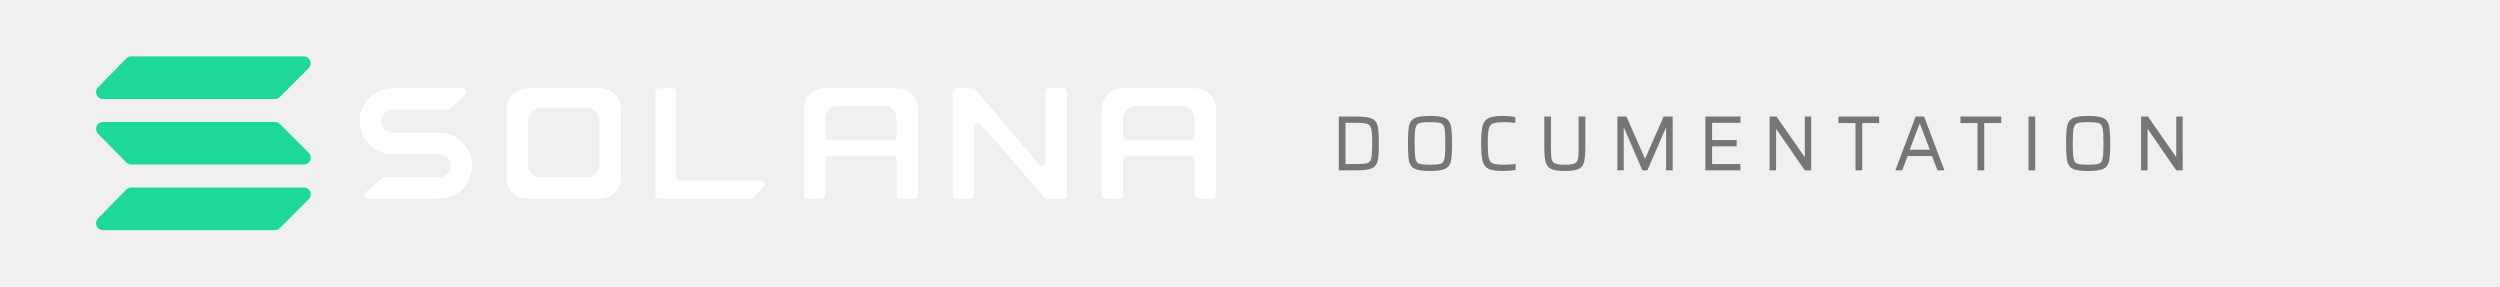
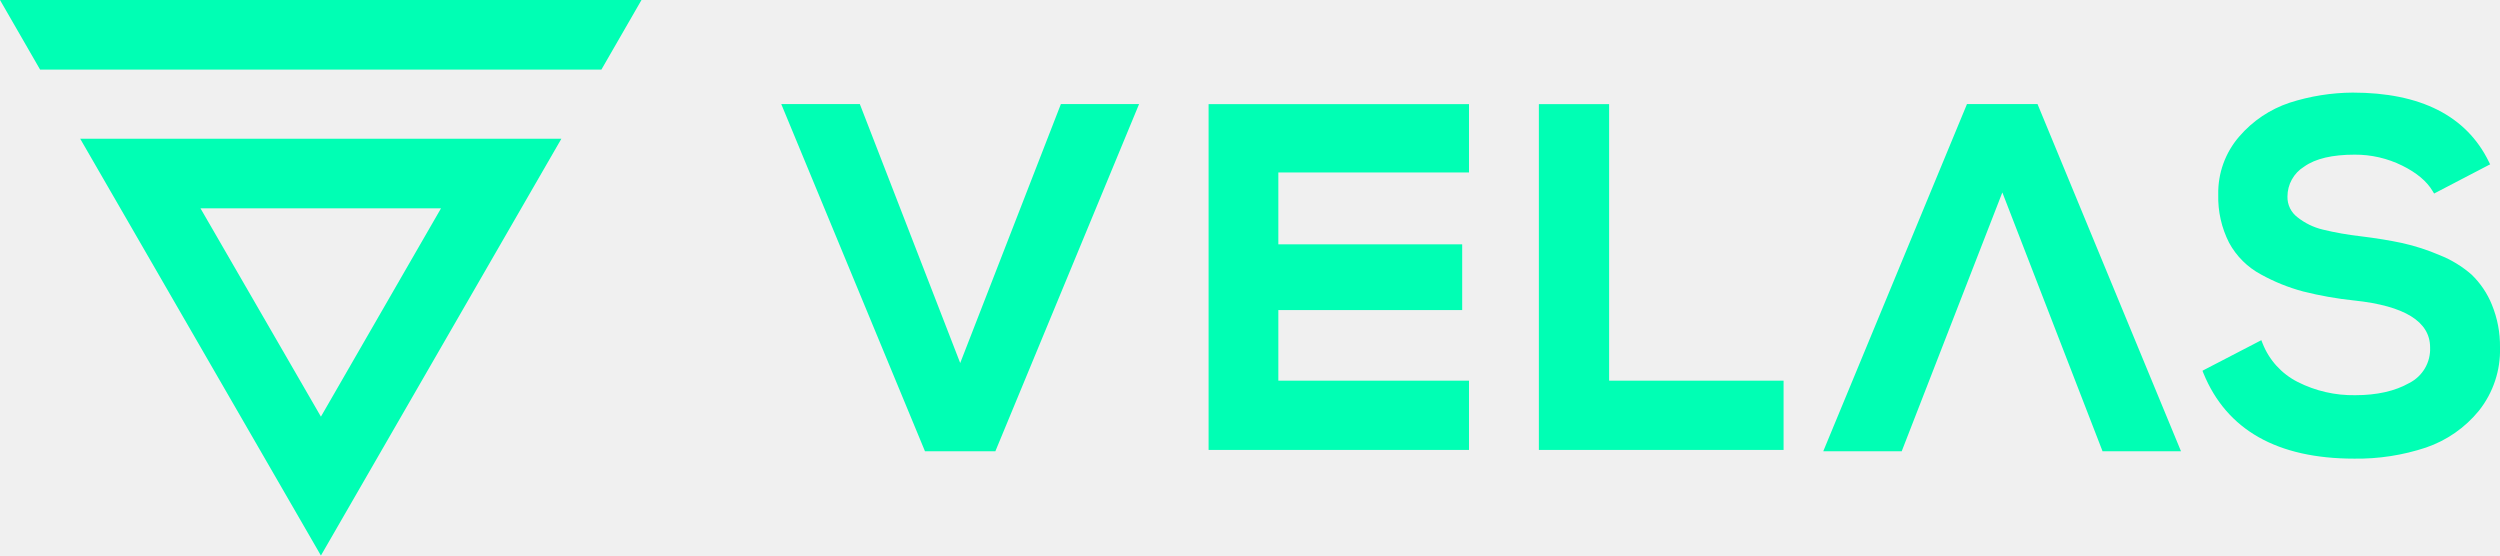
- <svg xmlns="http://www.w3.org/2000/svg" width="4476" height="513" viewBox="0 0 4476 513" fill="none">
-   <path fill-rule="evenodd" clip-rule="evenodd" d="M1173.3 164.438C1173.3 160.882 1176.18 158 1179.74 158H1204.4C1207.96 158 1210.84 160.882 1210.84 164.438V316.535C1210.84 320.091 1213.72 322.973 1217.28 322.973H1362.94C1368.57 322.973 1371.49 329.703 1367.63 333.814L1348.99 353.697C1347.77 354.995 1346.07 355.732 1344.29 355.732H1210.84H1179.74C1176.18 355.732 1173.3 352.85 1173.3 349.294V164.438Z" fill="white" />
-   <path fill-rule="evenodd" clip-rule="evenodd" d="M786.226 276.001H704.72C704.714 276.001 704.709 275.997 704.709 275.991C704.709 275.985 704.704 275.98 704.699 275.98C704.171 275.994 703.642 276.001 703.112 276.001C670.465 276.001 644 249.586 644 217.001C644 184.415 670.465 158 703.112 158C703.642 158 704.171 158.007 704.699 158.021C704.704 158.021 704.709 158.016 704.709 158.01C704.709 158.005 704.714 158 704.72 158H828.811C834.674 158 837.485 165.199 833.173 169.172L805.61 194.567C804.421 195.663 802.864 196.271 801.248 196.271H703.073C691.624 196.271 682.343 205.552 682.343 217.001C682.343 228.449 691.624 237.731 703.073 237.731H790.881C790.936 237.731 790.98 237.775 790.98 237.83C790.98 237.882 791.02 237.925 791.072 237.929C821.433 240.408 845.299 265.788 845.299 296.731C845.299 329.316 818.834 355.732 786.187 355.732C784.608 355.732 783.042 355.67 781.494 355.549C781.44 355.544 781.395 355.587 781.395 355.64C781.395 355.691 781.353 355.732 781.303 355.732H658.233C652.253 355.732 649.504 348.29 654.048 344.402L683.731 319.007C684.897 318.009 686.381 317.461 687.916 317.461H730.827H786.226C797.675 317.461 806.956 308.18 806.956 296.731C806.956 285.282 797.675 276.001 786.226 276.001Z" fill="white" />
-   <path fill-rule="evenodd" clip-rule="evenodd" d="M942.245 158C942.235 158 942.228 158.008 942.228 158.017C942.228 158.027 942.22 158.034 942.211 158.035C923.201 158.855 907.937 174.091 907.115 193.065C907.115 193.074 907.107 193.081 907.097 193.081C907.088 193.081 907.08 193.089 907.08 193.099V317.444C907.08 317.454 907.088 317.461 907.097 317.461C907.106 317.461 907.114 317.469 907.113 317.479C907.091 318.002 907.08 318.527 907.08 319.056C907.08 338.771 922.666 354.854 942.211 355.697C942.22 355.697 942.228 355.705 942.228 355.714C942.228 355.724 942.235 355.732 942.245 355.732H1076.41C1076.42 355.732 1076.43 355.724 1076.43 355.714C1076.43 355.705 1076.43 355.697 1076.44 355.697C1095.99 354.854 1111.57 338.771 1111.57 319.056C1111.57 318.527 1111.56 318.002 1111.54 317.479C1111.54 317.469 1111.55 317.461 1111.56 317.461C1111.57 317.461 1111.57 317.454 1111.57 317.444V193.099C1111.57 193.089 1111.57 193.081 1111.56 193.081C1111.55 193.081 1111.54 193.074 1111.54 193.065C1110.72 174.091 1095.45 158.855 1076.44 158.035C1076.43 158.034 1076.43 158.027 1076.43 158.017C1076.43 158.008 1076.42 158 1076.41 158H942.245ZM967.401 193.081C967.395 193.081 967.39 193.086 967.39 193.092C967.39 193.098 967.385 193.103 967.38 193.103C955.499 193.619 945.958 203.203 945.445 215.138C945.444 215.144 945.44 215.149 945.434 215.149C945.428 215.149 945.423 215.154 945.423 215.16V293.377C945.423 293.383 945.428 293.388 945.433 293.388C945.439 293.388 945.444 293.393 945.444 293.399C945.43 293.728 945.423 294.058 945.423 294.391C945.423 306.793 955.164 316.909 967.38 317.439C967.385 317.44 967.39 317.444 967.39 317.45C967.39 317.456 967.395 317.461 967.401 317.461H1051.25C1051.26 317.461 1051.26 317.456 1051.26 317.45C1051.26 317.444 1051.27 317.44 1051.28 317.439C1063.49 316.909 1073.23 306.793 1073.23 294.391C1073.23 294.058 1073.22 293.728 1073.21 293.399C1073.21 293.393 1073.22 293.388 1073.22 293.388C1073.23 293.388 1073.23 293.383 1073.23 293.377V215.16C1073.23 215.154 1073.23 215.149 1073.22 215.149C1073.22 215.149 1073.21 215.144 1073.21 215.138C1072.7 203.203 1063.16 193.619 1051.28 193.103C1051.27 193.103 1051.26 193.098 1051.26 193.092C1051.26 193.086 1051.26 193.081 1051.25 193.081H967.401Z" fill="white" />
-   <path fill-rule="evenodd" clip-rule="evenodd" d="M1477.43 212.217V244.05C1477.43 247.605 1480.32 250.487 1483.87 250.487H1598.8C1602.36 250.487 1605.24 247.605 1605.24 244.05V212.217C1605.24 199.887 1595.23 189.892 1582.88 189.892H1499.8C1487.45 189.892 1477.43 199.887 1477.43 212.217ZM1611.68 355.732C1608.12 355.732 1605.24 352.85 1605.24 349.294V285.628C1605.24 282.073 1602.36 279.19 1598.8 279.19H1483.87C1480.31 279.19 1477.43 282.073 1477.43 285.628V349.294C1477.43 352.85 1474.55 355.732 1470.99 355.732H1445.53C1441.97 355.732 1439.09 352.85 1439.09 349.294V196.287C1439.09 196.278 1439.1 196.271 1439.11 196.271C1439.12 196.271 1439.12 196.263 1439.12 196.253C1439.1 195.73 1439.09 195.204 1439.09 194.676C1439.09 174.42 1455.54 158 1475.83 158C1476.36 158 1476.89 158.011 1477.42 158.033C1477.42 158.034 1477.43 158.026 1477.43 158.017C1477.43 158.007 1477.44 158 1477.45 158H1608.42C1608.43 158 1608.44 158.008 1608.44 158.017C1608.44 158.027 1608.44 158.034 1608.45 158.035C1628 158.878 1643.58 174.96 1643.58 194.676C1643.58 195.204 1643.57 195.73 1643.55 196.253C1643.55 196.263 1643.56 196.271 1643.57 196.271C1643.58 196.271 1643.58 196.278 1643.58 196.287V349.294C1643.58 352.85 1640.7 355.732 1637.15 355.732H1611.68Z" fill="white" />
-   <path fill-rule="evenodd" clip-rule="evenodd" d="M2010.85 212.217V244.05C2010.85 247.605 2013.73 250.487 2017.29 250.487H2132.22C2135.78 250.487 2138.66 247.605 2138.66 244.05V212.217C2138.66 199.887 2128.64 189.892 2116.29 189.892H2033.22C2020.86 189.892 2010.85 199.887 2010.85 212.217ZM2145.1 355.732C2141.54 355.732 2138.66 352.85 2138.66 349.294V285.628C2138.66 282.073 2135.78 279.19 2132.22 279.19H2017.29C2013.73 279.19 2010.85 282.073 2010.85 285.628V349.294C2010.85 352.85 2007.97 355.732 2004.41 355.732H1978.94C1975.39 355.732 1972.51 352.85 1972.51 349.294V196.287C1972.51 196.278 1972.51 196.271 1972.52 196.271C1972.53 196.271 1972.54 196.263 1972.54 196.253C1972.52 195.73 1972.51 195.204 1972.51 194.676C1972.51 174.42 1988.96 158 2009.25 158C2009.78 158 2010.31 158.011 2010.83 158.033C2010.84 158.034 2010.85 158.026 2010.85 158.017C2010.85 158.007 2010.86 158 2010.87 158H2141.84C2141.84 158 2141.85 158.008 2141.85 158.017C2141.85 158.027 2141.86 158.034 2141.87 158.035C2161.41 158.878 2177 174.96 2177 194.676C2177 195.204 2176.99 195.73 2176.97 196.253C2176.97 196.263 2176.97 196.271 2176.98 196.271C2176.99 196.271 2177 196.278 2177 196.287V349.294C2177 352.85 2174.12 355.732 2170.56 355.732H2145.1Z" fill="white" />
-   <path fill-rule="evenodd" clip-rule="evenodd" d="M1746.07 160.26C1744.85 158.826 1743.05 158 1741.17 158H1712.24C1708.68 158 1705.8 160.882 1705.8 164.438V349.294C1705.8 352.85 1708.68 355.732 1712.24 355.732H1737.7C1741.26 355.732 1744.14 352.85 1744.14 349.294V226.188C1744.14 220.241 1751.52 217.474 1755.43 221.954L1871.89 355.333C1871.93 355.377 1871.95 355.433 1871.95 355.491C1871.95 355.624 1872.06 355.732 1872.19 355.732H1872.24H1903.85C1907.41 355.732 1910.29 352.85 1910.29 349.294V164.438C1910.29 160.882 1907.41 158 1903.85 158H1878.39C1874.83 158 1871.95 160.882 1871.95 164.438V290.399C1871.95 296.384 1864.5 299.13 1860.61 294.577L1746.07 160.26Z" fill="white" />
-   <path d="M501.008 173.655C498.703 175.961 495.576 177.256 492.316 177.256H184.318C173.432 177.256 167.918 164.151 175.528 156.368L226.049 104.699C228.362 102.333 231.531 101 234.839 101H543.985C554.937 101 560.422 114.242 552.677 121.986L501.008 173.655Z" fill="#1DD79B" />
-   <path d="M501.008 408.399C498.703 410.705 495.576 412 492.316 412H184.318C173.432 412 167.918 398.896 175.528 391.112L226.049 339.443C228.362 337.078 231.531 335.744 234.839 335.744H543.985C554.937 335.744 560.422 348.986 552.677 356.73L501.008 408.399Z" fill="#1DD79B" />
-   <path d="M501.008 221.927C498.703 219.621 495.576 218.326 492.316 218.326L184.318 218.326C173.432 218.326 167.918 231.43 175.528 239.214L226.049 290.883C228.362 293.248 231.53 294.582 234.839 294.582L543.985 294.582C554.937 294.582 560.422 281.34 552.677 273.596L501.008 221.927Z" fill="#1DD79B" />
-   <path d="M2397 208.68H2427.66C2441.01 208.68 2450.43 209.893 2455.94 212.32C2461.45 214.653 2464.95 218.9 2466.44 225.06C2467.93 231.22 2468.68 241.813 2468.68 256.84C2468.68 271.867 2467.93 282.46 2466.44 288.62C2464.95 294.78 2461.45 299.073 2455.94 301.5C2450.43 303.833 2441.01 305 2427.66 305H2397V208.68ZM2425.7 293.8C2436.62 293.8 2443.95 293.24 2447.68 292.12C2451.51 290.907 2453.98 288.013 2455.1 283.44C2456.22 278.773 2456.78 269.907 2456.78 256.84C2456.78 243.867 2456.17 235.047 2454.96 230.38C2453.84 225.713 2451.37 222.82 2447.54 221.7C2443.81 220.487 2436.53 219.88 2425.7 219.88H2409.04V293.8H2425.7ZM2560.28 306.12C2547.5 306.12 2538.44 304.86 2533.12 302.34C2527.8 299.82 2524.4 295.433 2522.9 289.18C2521.5 282.833 2520.8 272.053 2520.8 256.84C2520.8 241.627 2521.5 230.893 2522.9 224.64C2524.4 218.293 2527.8 213.86 2533.12 211.34C2538.44 208.82 2547.5 207.56 2560.28 207.56C2572.98 207.56 2581.98 208.82 2587.3 211.34C2592.72 213.86 2596.12 218.293 2597.52 224.64C2599.02 230.893 2599.76 241.627 2599.76 256.84C2599.76 272.053 2599.02 282.833 2597.52 289.18C2596.12 295.433 2592.72 299.82 2587.3 302.34C2581.98 304.86 2572.98 306.12 2560.28 306.12ZM2560.28 294.92C2569.8 294.92 2576.24 294.313 2579.6 293.1C2582.96 291.887 2585.16 288.853 2586.18 284C2587.21 279.147 2587.72 270.093 2587.72 256.84C2587.72 243.587 2587.21 234.533 2586.18 229.68C2585.16 224.827 2582.96 221.793 2579.6 220.58C2576.24 219.367 2569.8 218.76 2560.28 218.76C2550.76 218.76 2544.28 219.367 2540.82 220.58C2537.46 221.793 2535.27 224.827 2534.24 229.68C2533.22 234.533 2532.7 243.587 2532.7 256.84C2532.7 270.093 2533.22 279.147 2534.24 284C2535.27 288.853 2537.46 291.887 2540.82 293.1C2544.28 294.313 2550.76 294.92 2560.28 294.92ZM2713.53 304.3C2710.64 304.86 2707 305.28 2702.61 305.56C2698.32 305.933 2694.31 306.12 2690.57 306.12C2679 306.12 2670.55 304.86 2665.23 302.34C2659.91 299.82 2656.32 295.247 2654.45 288.62C2652.68 281.9 2651.79 271.307 2651.79 256.84C2651.79 242.467 2652.68 231.92 2654.45 225.2C2656.32 218.48 2659.91 213.86 2665.23 211.34C2670.55 208.82 2679 207.56 2690.57 207.56C2694.4 207.56 2698.41 207.747 2702.61 208.12C2706.81 208.493 2710.27 209.007 2712.97 209.66V220.16C2705.97 219.227 2699.53 218.76 2693.65 218.76C2683.85 218.76 2676.99 219.507 2673.07 221C2669.25 222.493 2666.73 225.713 2665.51 230.66C2664.3 235.607 2663.69 244.333 2663.69 256.84C2663.69 269.347 2664.3 278.073 2665.51 283.02C2666.73 287.967 2669.25 291.187 2673.07 292.68C2676.99 294.173 2683.85 294.92 2693.65 294.92C2700.84 294.92 2707.47 294.453 2713.53 293.52V304.3ZM2838.42 208.68V262.86C2838.42 275.367 2837.63 284.56 2836.04 290.44C2834.45 296.227 2831.14 300.287 2826.1 302.62C2821.06 304.953 2812.94 306.12 2801.74 306.12C2790.54 306.12 2782.42 304.953 2777.38 302.62C2772.34 300.193 2768.98 296.087 2767.3 290.3C2765.71 284.513 2764.92 275.367 2764.92 262.86V208.68H2776.82V267.48C2776.82 275.88 2777.29 281.853 2778.22 285.4C2779.15 288.947 2781.3 291.42 2784.66 292.82C2788.02 294.22 2793.71 294.92 2801.74 294.92C2809.77 294.92 2815.41 294.22 2818.68 292.82C2822.04 291.42 2824.14 288.993 2824.98 285.54C2825.91 281.993 2826.38 275.973 2826.38 267.48V208.68H2838.42ZM2983.02 305V229.26H2982.46L2949.42 305H2940.6L2907.7 229.26H2907.14V305H2895.8V208.68H2912.04L2944.94 283.58H2945.64L2978.54 208.68H2994.78V305H2983.02ZM3053.31 305V208.68H3116.03V219.88H3065.35V250.82H3109.31V262.02H3065.35V293.8H3116.03V305H3053.31ZM3231.3 305L3180.48 231.36H3179.92V305H3168.3V208.68H3180.62L3230.74 280.64H3231.3V208.68H3242.78V305H3231.3ZM3322.06 305V220.3H3291.54V208.68H3364.48V220.3H3334.1V305H3322.06ZM3468.86 305L3458.92 279.38H3415.52L3405.58 305H3393.4L3429.8 208.68H3444.92L3481.32 305H3468.86ZM3437.5 221.7H3436.8L3419.16 268.04H3455.14L3437.5 221.7ZM3540.56 305V220.3H3510.04V208.68H3582.98V220.3H3552.6V305H3540.56ZM3631.82 305V208.68H3643.86V305H3631.82ZM3738.64 306.12C3725.86 306.12 3716.8 304.86 3711.48 302.34C3706.16 299.82 3702.76 295.433 3701.26 289.18C3699.86 282.833 3699.16 272.053 3699.16 256.84C3699.16 241.627 3699.86 230.893 3701.26 224.64C3702.76 218.293 3706.16 213.86 3711.48 211.34C3716.8 208.82 3725.86 207.56 3738.64 207.56C3751.34 207.56 3760.34 208.82 3765.66 211.34C3771.08 213.86 3774.48 218.293 3775.88 224.64C3777.38 230.893 3778.12 241.627 3778.12 256.84C3778.12 272.053 3777.38 282.833 3775.88 289.18C3774.48 295.433 3771.08 299.82 3765.66 302.34C3760.34 304.86 3751.34 306.12 3738.64 306.12ZM3738.64 294.92C3748.16 294.92 3754.6 294.313 3757.96 293.1C3761.32 291.887 3763.52 288.853 3764.54 284C3765.57 279.147 3766.08 270.093 3766.08 256.84C3766.08 243.587 3765.57 234.533 3764.54 229.68C3763.52 224.827 3761.32 221.793 3757.96 220.58C3754.6 219.367 3748.16 218.76 3738.64 218.76C3729.12 218.76 3722.64 219.367 3719.18 220.58C3715.82 221.793 3713.63 224.827 3712.6 229.68C3711.58 234.533 3711.06 243.587 3711.06 256.84C3711.06 270.093 3711.58 279.147 3712.6 284C3713.63 288.853 3715.82 291.887 3719.18 293.1C3722.64 294.313 3729.12 294.92 3738.64 294.92ZM3896.37 305L3845.55 231.36H3844.99V305H3833.37V208.68H3845.69L3895.81 280.64H3896.37V208.68H3907.85V305H3896.37Z" fill="#767676" />
+ <svg xmlns="http://www.w3.org/2000/svg" viewBox="0 0 646.58 143.68">
+   <defs>
+     <style>.cls-1{fill:#00ffb4;}</style>
+   </defs>
+   <g id="Слой_2" data-name="Слой 2">
+     <g id="new">
+       <g id="logo_velas" data-name="logo velas">
+         <path class="cls-1" d="M274.43,26.94h-.09l0,.08-26,66.87L222.41,27l0-.08H202.06l.07.17,37.07,89.55,0,.08h18.26l0-.08,37.07-89.55.07-.17H274.43Zm-17,89.68h-18.1L219,67.64l20.27,49ZM646.58,89.84a25.15,25.15,0,0,1-5.45,16.38,30.3,30.3,0,0,1-13.72,9.54,56.3,56.3,0,0,1-18.52,2.86c-19.92,0-33-7.42-39-22.07l-.23-.58,0-.1.1-.06,15-7.78.13-.06,0,.13.28.69a18.93,18.93,0,0,0,9.09,10,31.74,31.74,0,0,0,14.87,3.42c5.61,0,10.33-1.06,14-3.16a9.82,9.82,0,0,0,5.37-9.21c0-6.67-6.6-10.75-19.61-12.12a93.83,93.83,0,0,1-13.23-2.34A48.53,48.53,0,0,1,584.79,71a20.2,20.2,0,0,1-8.28-8.23,25.89,25.89,0,0,1-2.8-12.42,22.22,22.22,0,0,1,5.47-15.09,29.43,29.43,0,0,1,13-8.7,54.5,54.5,0,0,1,16.29-2.61h0c17.56,0,29.42,6,35.23,17.89l.29.6.05.11-.11,0L629.64,50l-.1.06-.06-.1-.33-.55c-1.5-2.53-4.15-4.75-7.88-6.59A27.37,27.37,0,0,0,609,40c-5.74,0-10.15,1-13.09,3.11a9.07,9.07,0,0,0-4.3,7.75,6.49,6.49,0,0,0,2.59,5.33,16.82,16.82,0,0,0,6.47,3.17,79.73,79.73,0,0,0,9.81,1.74c4.09.5,7.74,1.1,10.86,1.77A54.74,54.74,0,0,1,631,66a28.43,28.43,0,0,1,8.2,5,22.42,22.42,0,0,1,5.28,7.8A28.15,28.15,0,0,1,646.58,89.84ZM379.8,26.94h.13V44.61H330.62V63.2h47.55v17H330.62V98.45h49.31v17.92H312.58V26.94H379.8ZM527,27l0-.08H508.69l0,.08-37.07,89.55-.07.17h20.32l0-.08,26-66.87,25.89,66.87,0,.08h20.32l-.07-.17Zm-.11.05h0l20.27,49ZM416.12,98.45h45.17v1.13h0v16.79H398V26.94h18.17V98.45Z" />
+         <path class="cls-1" d="M114.06,53.88,83,107.76,51.85,53.88h62.21m31.11-18H20.74L83,143.68,145.17,35.92ZM0,0,10.37,18H155.54L165.91,0Z" />
+       </g>
+     </g>
+   </g>
</svg>
